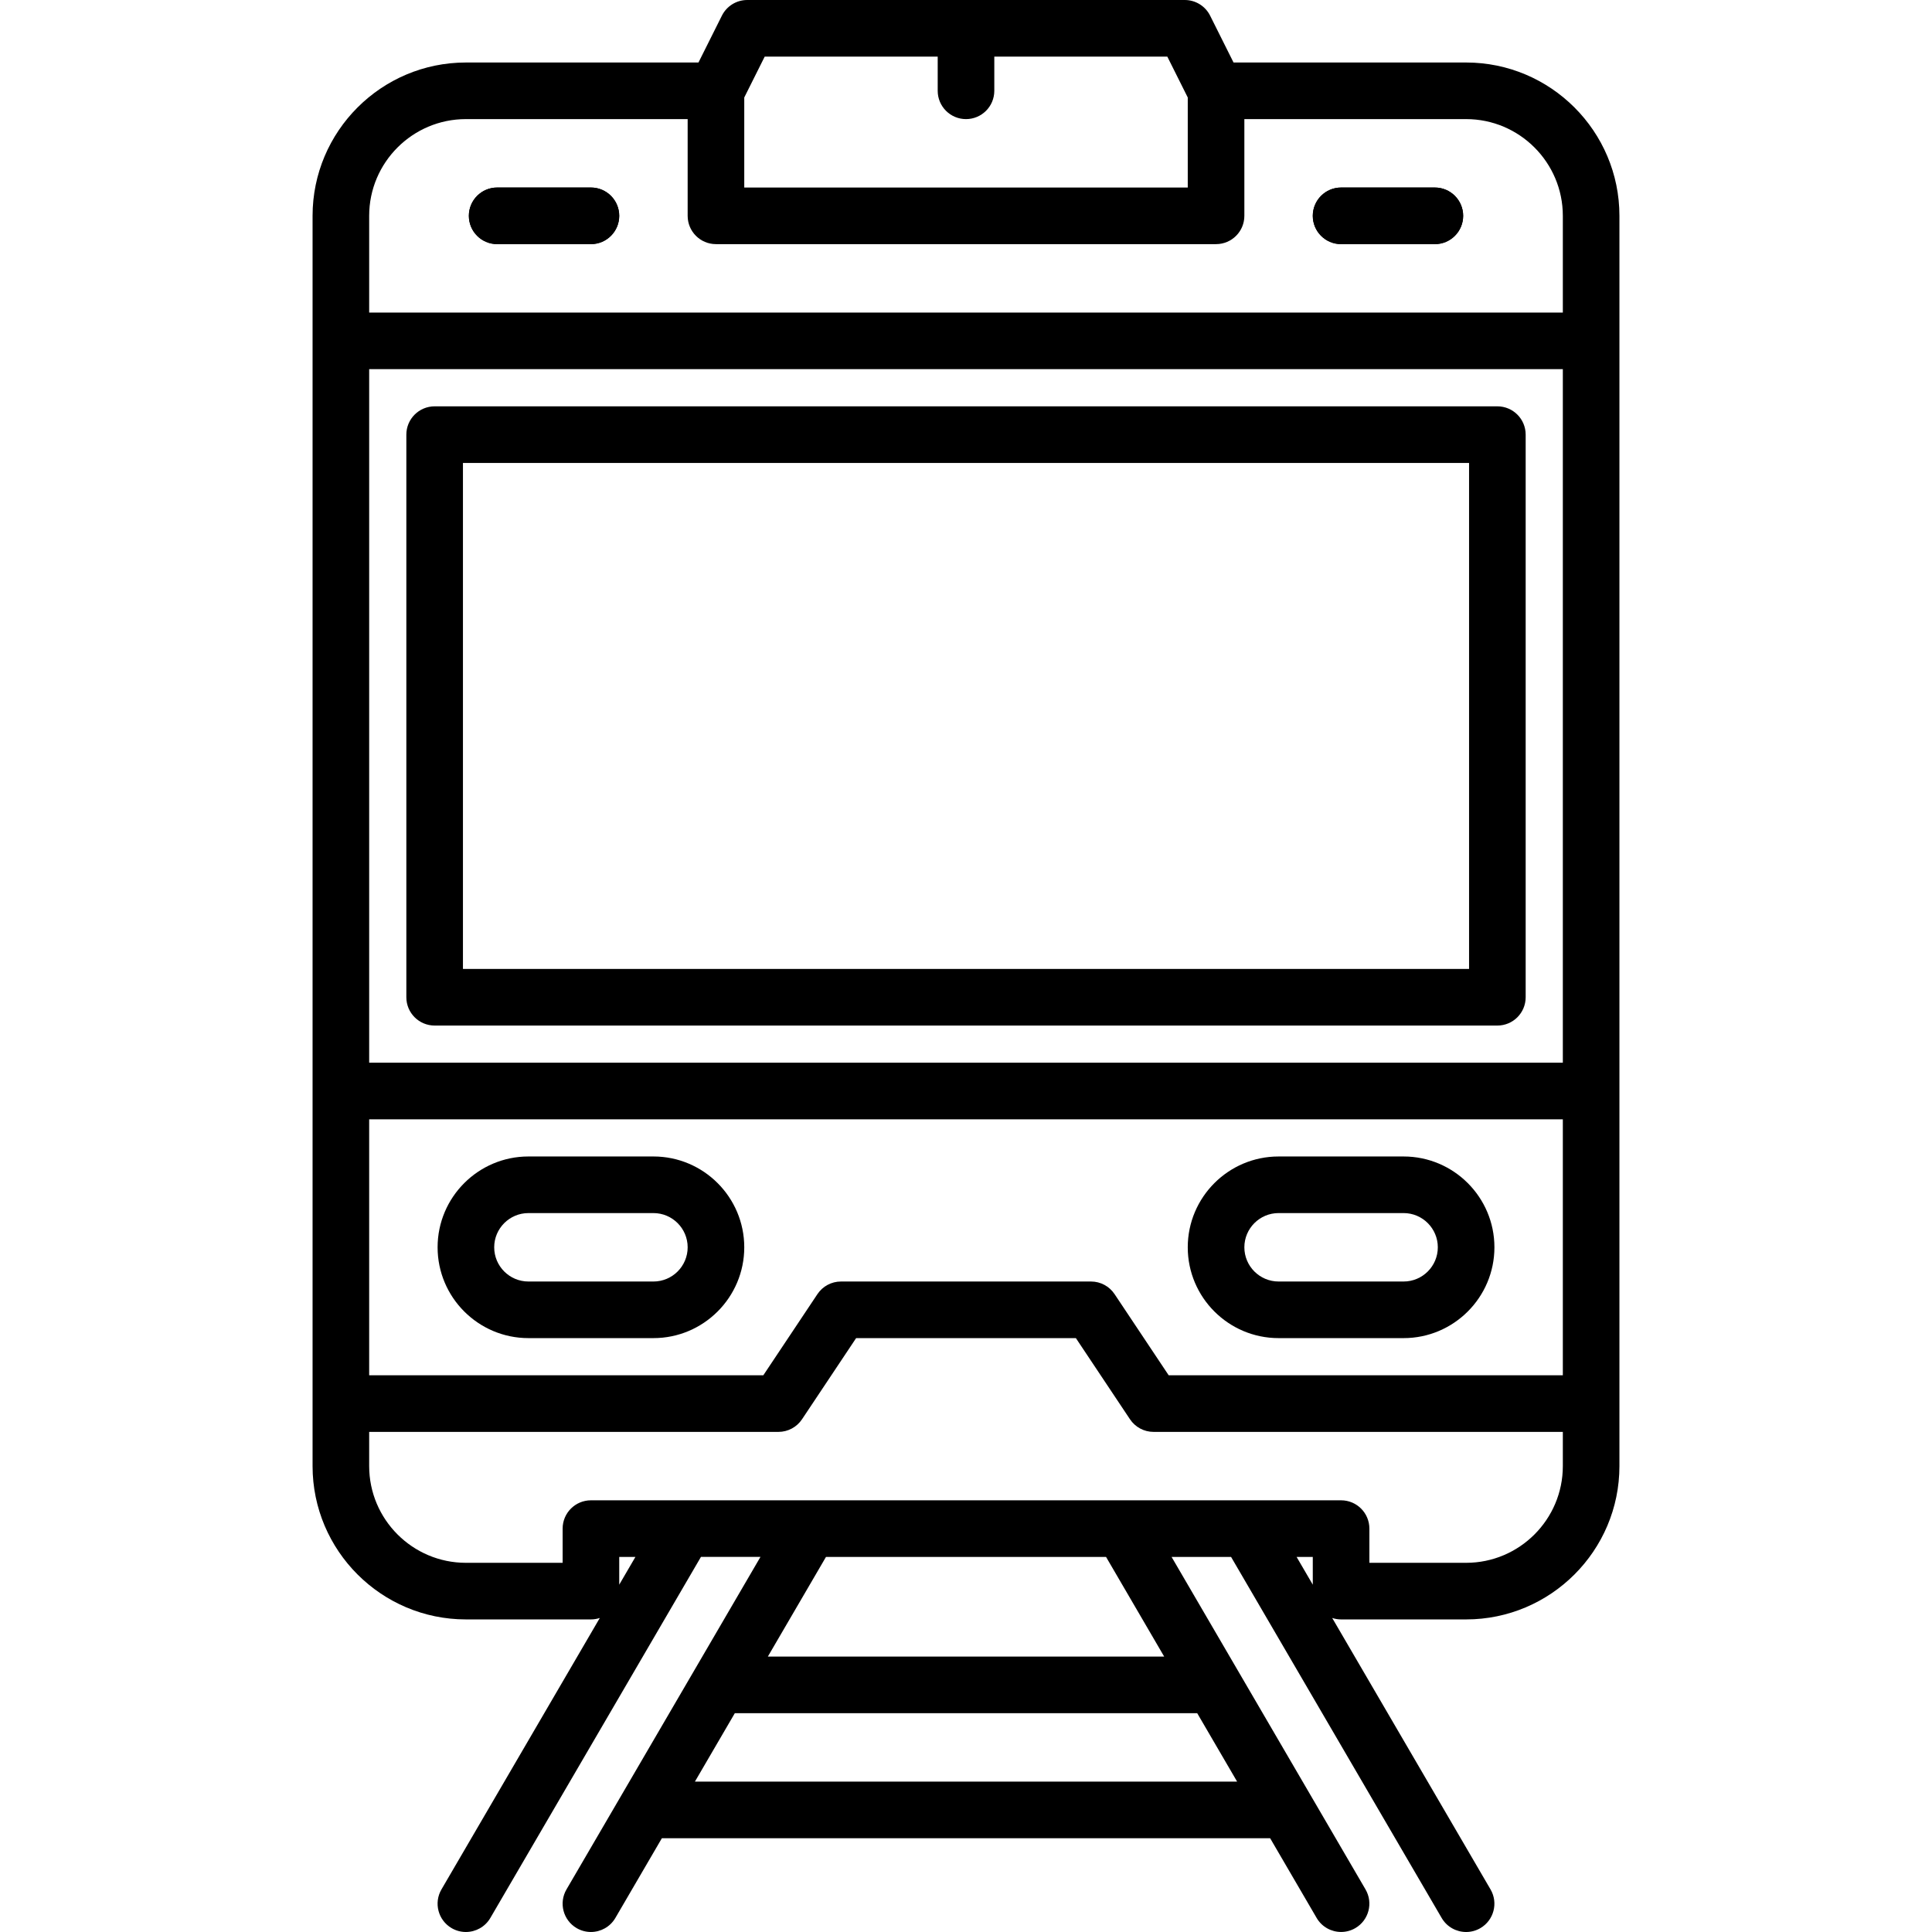
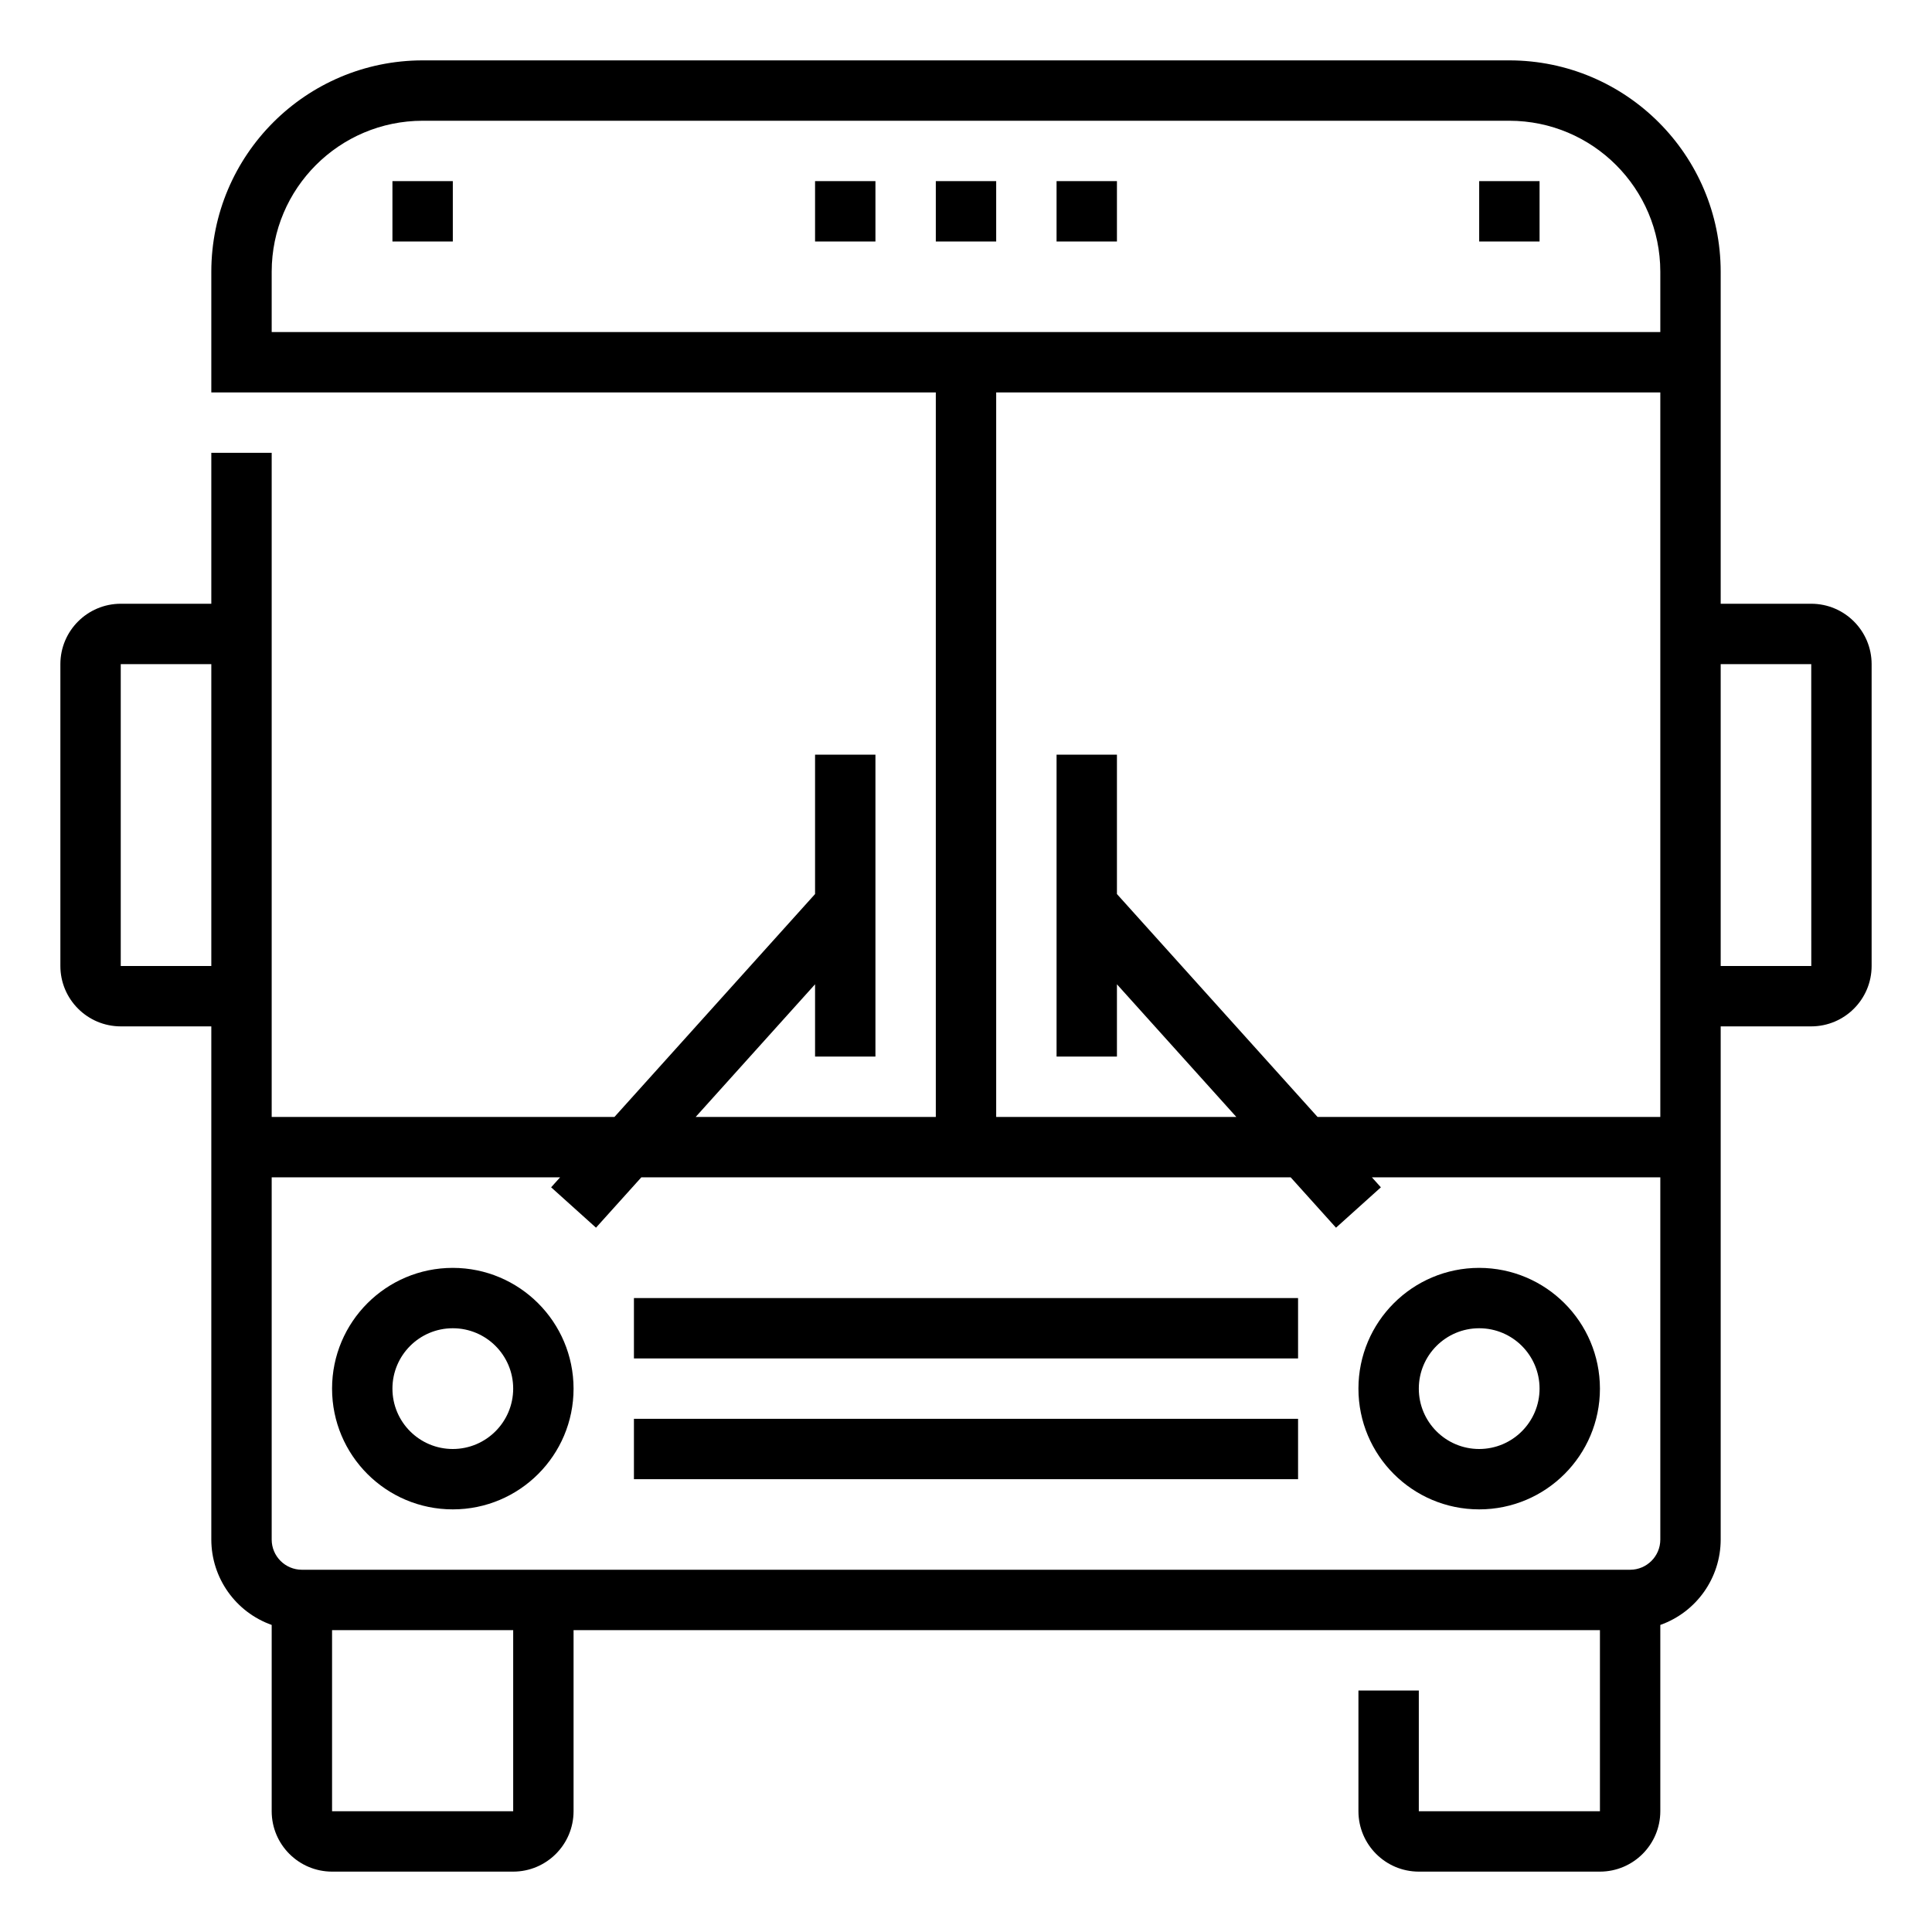
- <svg xmlns="http://www.w3.org/2000/svg" version="1.1" id="Capa_1" x="0px" y="0px" viewBox="0 0 512.002 512.002" style="enable-background:new 0 0 512.002 512.002;" xml:space="preserve">
-   <g>
-     <g>
-       <path d="M156.602,49.698h-24.85c-4.142,0-7.5,3.357-7.5,7.5s3.358,7.5,7.5,7.5h24.85c4.142,0,7.5-3.357,7.5-7.5    S160.744,49.698,156.602,49.698z" />
-     </g>
+ <svg xmlns="http://www.w3.org/2000/svg" height="512" viewBox="0 0 512 512" width="512">
+   <g id="Outline">
+     <path d="m120 336a32 32 0 1 0 32 32 32.036 32.036 0 0 0 -32-32zm0 48a16 16 0 1 1 16-16 16.019 16.019 0 0 1 -16 16z" />
+     <path d="m392 336a32 32 0 1 0 32 32 32.036 32.036 0 0 0 -32-32zm0 48a16 16 0 1 1 16-16 16.019 16.019 0 0 1 -16 16z" />
+     <path d="m168 344h176v16h-176z" />
+     <path d="m168 376h176v16h-176z" />
+     <path d="m480 160h-24v-88a56.063 56.063 0 0 0 -56-56h-288a56.063 56.063 0 0 0 -56 56v32h192v192h-63.637l31.637-35.153v19.153h16v-80h-16v36.93l-53.163 59.07h-90.837v-176h-16v40h-24a16.019 16.019 0 0 0 -16 16v80a16.019 16.019 0 0 0 16 16h24v136a24.039 24.039 0 0 0 16 22.624v49.376a16.019 16.019 0 0 0 16 16h48a16.019 16.019 0 0 0 16-16v-48h272v48h-48v-32h-16v32a16.019 16.019 0 0 0 16 16h48a16.019 16.019 0 0 0 16-16v-49.376a24.039 24.039 0 0 0 16-22.624v-136h24a16.019 16.019 0 0 0 16-16v-80a16.019 16.019 0 0 0 -16-16zm-408-88a40.045 40.045 0 0 1 40-40h288a40.045 40.045 0 0 1 40 40v16h-368zm192 32h176v192h-90.837l-53.163-59.07v-36.93h-16v80h16v-19.153l31.637 35.153h-63.637zm-232 152v-80h24v80zm104 224h-48v-48h48zm296-64h-352a8.009 8.009 0 0 1 -8-8v-96h76.437l-2.383 2.648 11.892 10.7 12.017-13.348h172.074l12.017 13.352 11.892-10.7-2.383-2.652h76.437v96a8.009 8.009 0 0 1 -8 8zm48-160h-24v-80h24l.01 80z" />
+     <path d="m248 48h16v16h-16z" />
+     <path d="m280 48h16v16h-16z" />
+     <path d="m216 48h16v16h-16z" />
+     <path d="m104 48h16v16h-16z" />
+     <path d="m392 48h16v16h-16z" />
  </g>
-   <g>
-     <g>
-       <path d="M380.254,49.699h-24.851c-4.143,0-7.5,3.357-7.5,7.5s3.357,7.5,7.5,7.5h24.851c4.142,0,7.5-3.357,7.5-7.5    S384.397,49.699,380.254,49.699z" />
-     </g>
-   </g>
-   <g>
-     <g>
-       <path d="M388.536,16.564h-61.632l-6.21-12.419C319.423,1.605,316.827,0,313.986,0H198.021c-2.841,0-5.438,1.605-6.708,4.146    l-6.21,12.419h-61.634c-22.406,0-40.634,18.229-40.634,40.634V388.53c0,22.405,18.228,40.633,40.634,40.633h33.135    c0.822,0,1.611-0.137,2.352-0.382L116.99,500.72c-2.087,3.578-0.878,8.171,2.699,10.258c1.189,0.693,2.489,1.022,3.773,1.022    c2.58,0,5.091-1.333,6.485-3.722l55.814-95.68h15.769l-51.405,88.121c-2.087,3.578-0.879,8.171,2.699,10.258    c1.189,0.693,2.489,1.022,3.772,1.022c2.58,0,5.091-1.333,6.485-3.722l12.325-21.129l161.193-0.001l12.322,21.125    c1.395,2.39,3.905,3.722,6.485,3.722c1.283,0,2.584-0.329,3.772-1.022c3.577-2.087,4.786-6.68,2.699-10.258L310.481,412.6h15.765    l55.81,95.68c1.394,2.39,3.905,3.722,6.485,3.722c1.283,0,2.584-0.329,3.772-1.022c3.577-2.087,4.786-6.68,2.699-10.258    l-41.963-71.94c0.741,0.245,1.53,0.382,2.352,0.382h33.133c22.405,0,40.633-18.228,40.633-40.633V57.198    C429.169,34.793,410.941,16.564,388.536,16.564z M197.237,25.836L202.656,15h45.846v9.064c0,4.143,3.358,7.5,7.5,7.5    c4.143,0,7.5-3.357,7.5-7.5V15h45.85l5.418,10.835v23.863H197.237V25.836z M164.104,419.956V412.6h4.291L164.104,419.956z     M317.273,454.015l10.578,18.134l-143.693,0.001l10.578-18.134L317.273,454.015z M203.486,439.017l15.41-26.417h74.218    l15.41,26.416L203.486,439.017z M347.903,419.956l-4.291-7.356h4.291V419.956z M414.169,388.531    c0,14.133-11.5,25.632-25.633,25.632h-25.633V405.1c0-4.143-3.357-7.5-7.5-7.5h-25.014c-0.03,0-0.059-0.001-0.088,0H297.53    c-0.141-0.002-0.282-0.006-0.424,0H156.604c-4.142,0-7.5,3.357-7.5,7.5v9.063h-25.635c-14.135,0-25.634-11.499-25.634-25.633    v-9.066l108.467,0.002c2.508,0,4.849-1.253,6.24-3.34l14.34-21.51h58.239l14.341,21.51c1.391,2.087,3.732,3.34,6.24,3.34h108.467    V388.531z M414.169,364.466H309.715l-14.341-21.51c-1.391-2.087-3.732-3.34-6.24-3.34h-66.266c-2.508,0-4.85,1.253-6.24,3.34    l-14.34,21.51l-104.454-0.002v-67.832h0.001h316.334V364.466z M414.169,281.632H97.835V97.833h316.334V281.632z M414.169,82.833    H97.835V57.198c0-14.135,11.499-25.634,25.633-25.634h58.769v25.634c0,4.143,3.358,7.5,7.5,7.5h132.532c4.143,0,7.5-3.357,7.5-7.5    V31.564h58.767c14.134,0,25.633,11.499,25.633,25.634V82.833z" />
-     </g>
-   </g>
-   <g>
-     <g>
-       <path d="M396.819,107.683H115.186c-4.142,0-7.5,3.357-7.5,7.5v149.101c0,4.143,3.358,7.5,7.5,7.5h281.633    c4.143,0,7.5-3.357,7.5-7.5V115.183C404.319,111.04,400.962,107.683,396.819,107.683z M389.319,256.783H122.686v-134.1h266.633    V256.783z" />
-     </g>
-   </g>
-   <g>
-     <g>
-       <path d="M156.602,49.698h-24.85c-4.142,0-7.5,3.357-7.5,7.5s3.358,7.5,7.5,7.5h24.85c4.142,0,7.5-3.357,7.5-7.5    S160.744,49.698,156.602,49.698z" />
-     </g>
-   </g>
-   <g>
-     <g>
-       <path d="M380.254,49.699h-24.851c-4.143,0-7.5,3.357-7.5,7.5s3.357,7.5,7.5,7.5h24.851c4.143,0,7.5-3.357,7.5-7.5    S384.397,49.699,380.254,49.699z" />
-     </g>
-   </g>
-   <g>
-     <g>
-       <path d="M173.17,306.48h-33.133c-13.271,0-24.068,10.797-24.068,24.068s10.797,24.067,24.068,24.067h33.133    c13.271,0,24.068-10.797,24.068-24.067C197.237,317.277,186.44,306.48,173.17,306.48z M173.17,339.616h-33.133    c-5,0-9.068-4.067-9.068-9.067s4.068-9.068,9.068-9.068h33.133c5,0,9.068,4.068,9.068,9.068S178.17,339.616,173.17,339.616z" />
-     </g>
-   </g>
-   <g>
-     <g>
-       <path d="M371.971,306.481h-33.134c-13.272,0-24.068,10.797-24.068,24.068c-0.001,13.27,10.796,24.067,24.068,24.067h33.134    c13.271,0,24.067-10.797,24.067-24.067C396.038,317.278,385.241,306.481,371.971,306.481z M371.971,339.615h-33.134    c-5,0-9.068-4.067-9.068-9.067s4.068-9.068,9.068-9.068h33.134c5,0,9.067,4.068,9.067,9.068S376.971,339.615,371.971,339.615z" />
-     </g>
-   </g>
-   <g>
- </g>
-   <g>
- </g>
-   <g>
- </g>
-   <g>
- </g>
-   <g>
- </g>
-   <g>
- </g>
-   <g>
- </g>
-   <g>
- </g>
-   <g>
- </g>
-   <g>
- </g>
-   <g>
- </g>
-   <g>
- </g>
-   <g>
- </g>
-   <g>
- </g>
-   <g>
- </g>
</svg>
